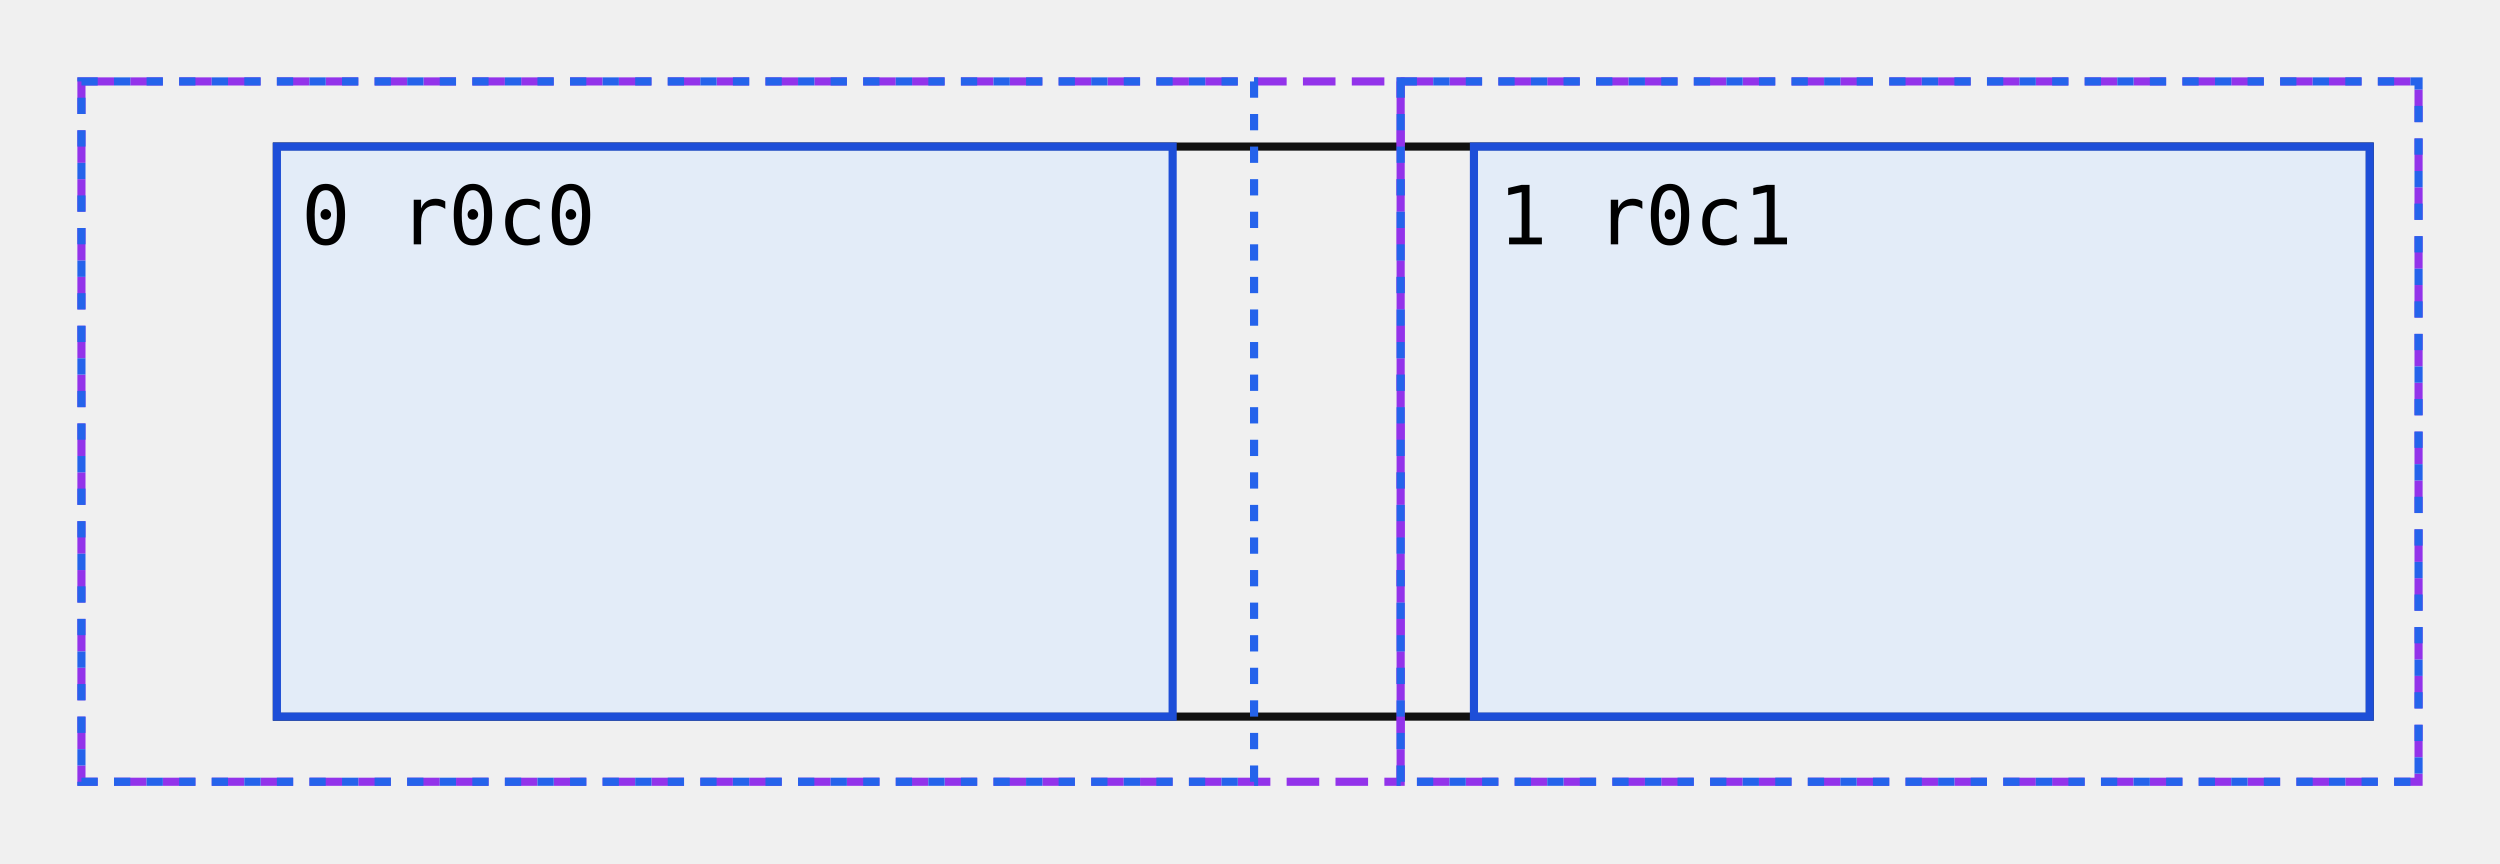
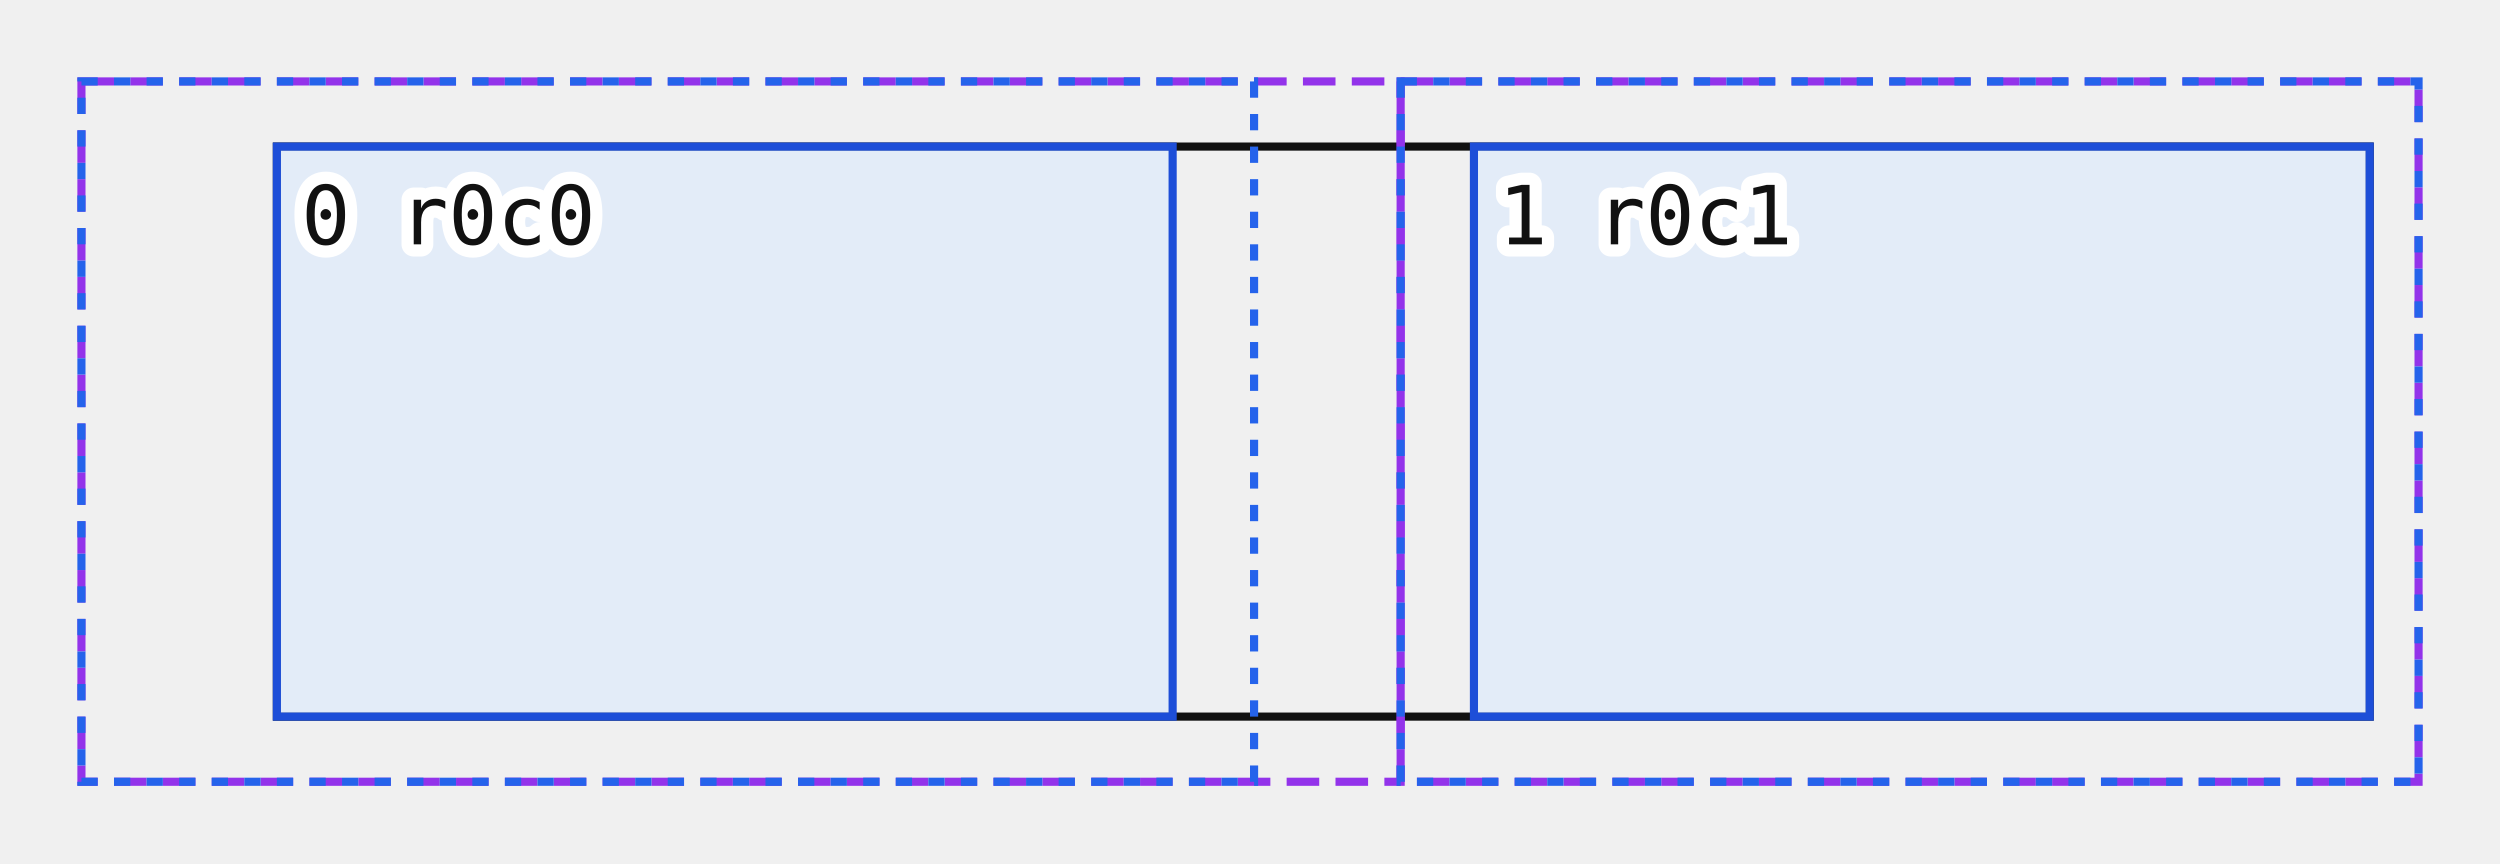
<svg xmlns="http://www.w3.org/2000/svg" viewBox="-34 -18 307 106" font-family="monospace" font-size="10">
  <rect x="0" y="0" width="257" height="70" fill="none" stroke="#111111" stroke-width="1" />
  <rect x="-24" y="-8" width="162" height="86" fill="none" stroke="#9333ea" stroke-dasharray="4 2" />
  <rect x="-24" y="-8" width="144" height="86" fill="none" stroke="#2563eb" stroke-dasharray="2 2" />
  <rect x="0" y="0" width="110" height="70" fill="#dbeafe" fill-opacity="0.6" stroke="#1d4ed8" />
-   <text x="3" y="12">0 r0c0</text>
+   <text x="3" y="12" fill="#111111" stroke="#ffffff" stroke-width="3" stroke-linejoin="round" paint-order="stroke">0 r0c0</text>
  <rect x="138" y="-8" width="125" height="86" fill="none" stroke="#9333ea" stroke-dasharray="4 2" />
  <rect x="138" y="-8" width="125" height="86" fill="none" stroke="#2563eb" stroke-dasharray="2 2" />
  <rect x="147" y="0" width="110" height="70" fill="#dbeafe" fill-opacity="0.6" stroke="#1d4ed8" />
-   <text x="150" y="12">1 r0c1</text>
+   <text x="150" y="12" fill="#111111" stroke="#ffffff" stroke-width="3" stroke-linejoin="round" paint-order="stroke">1 r0c1</text>
</svg>
